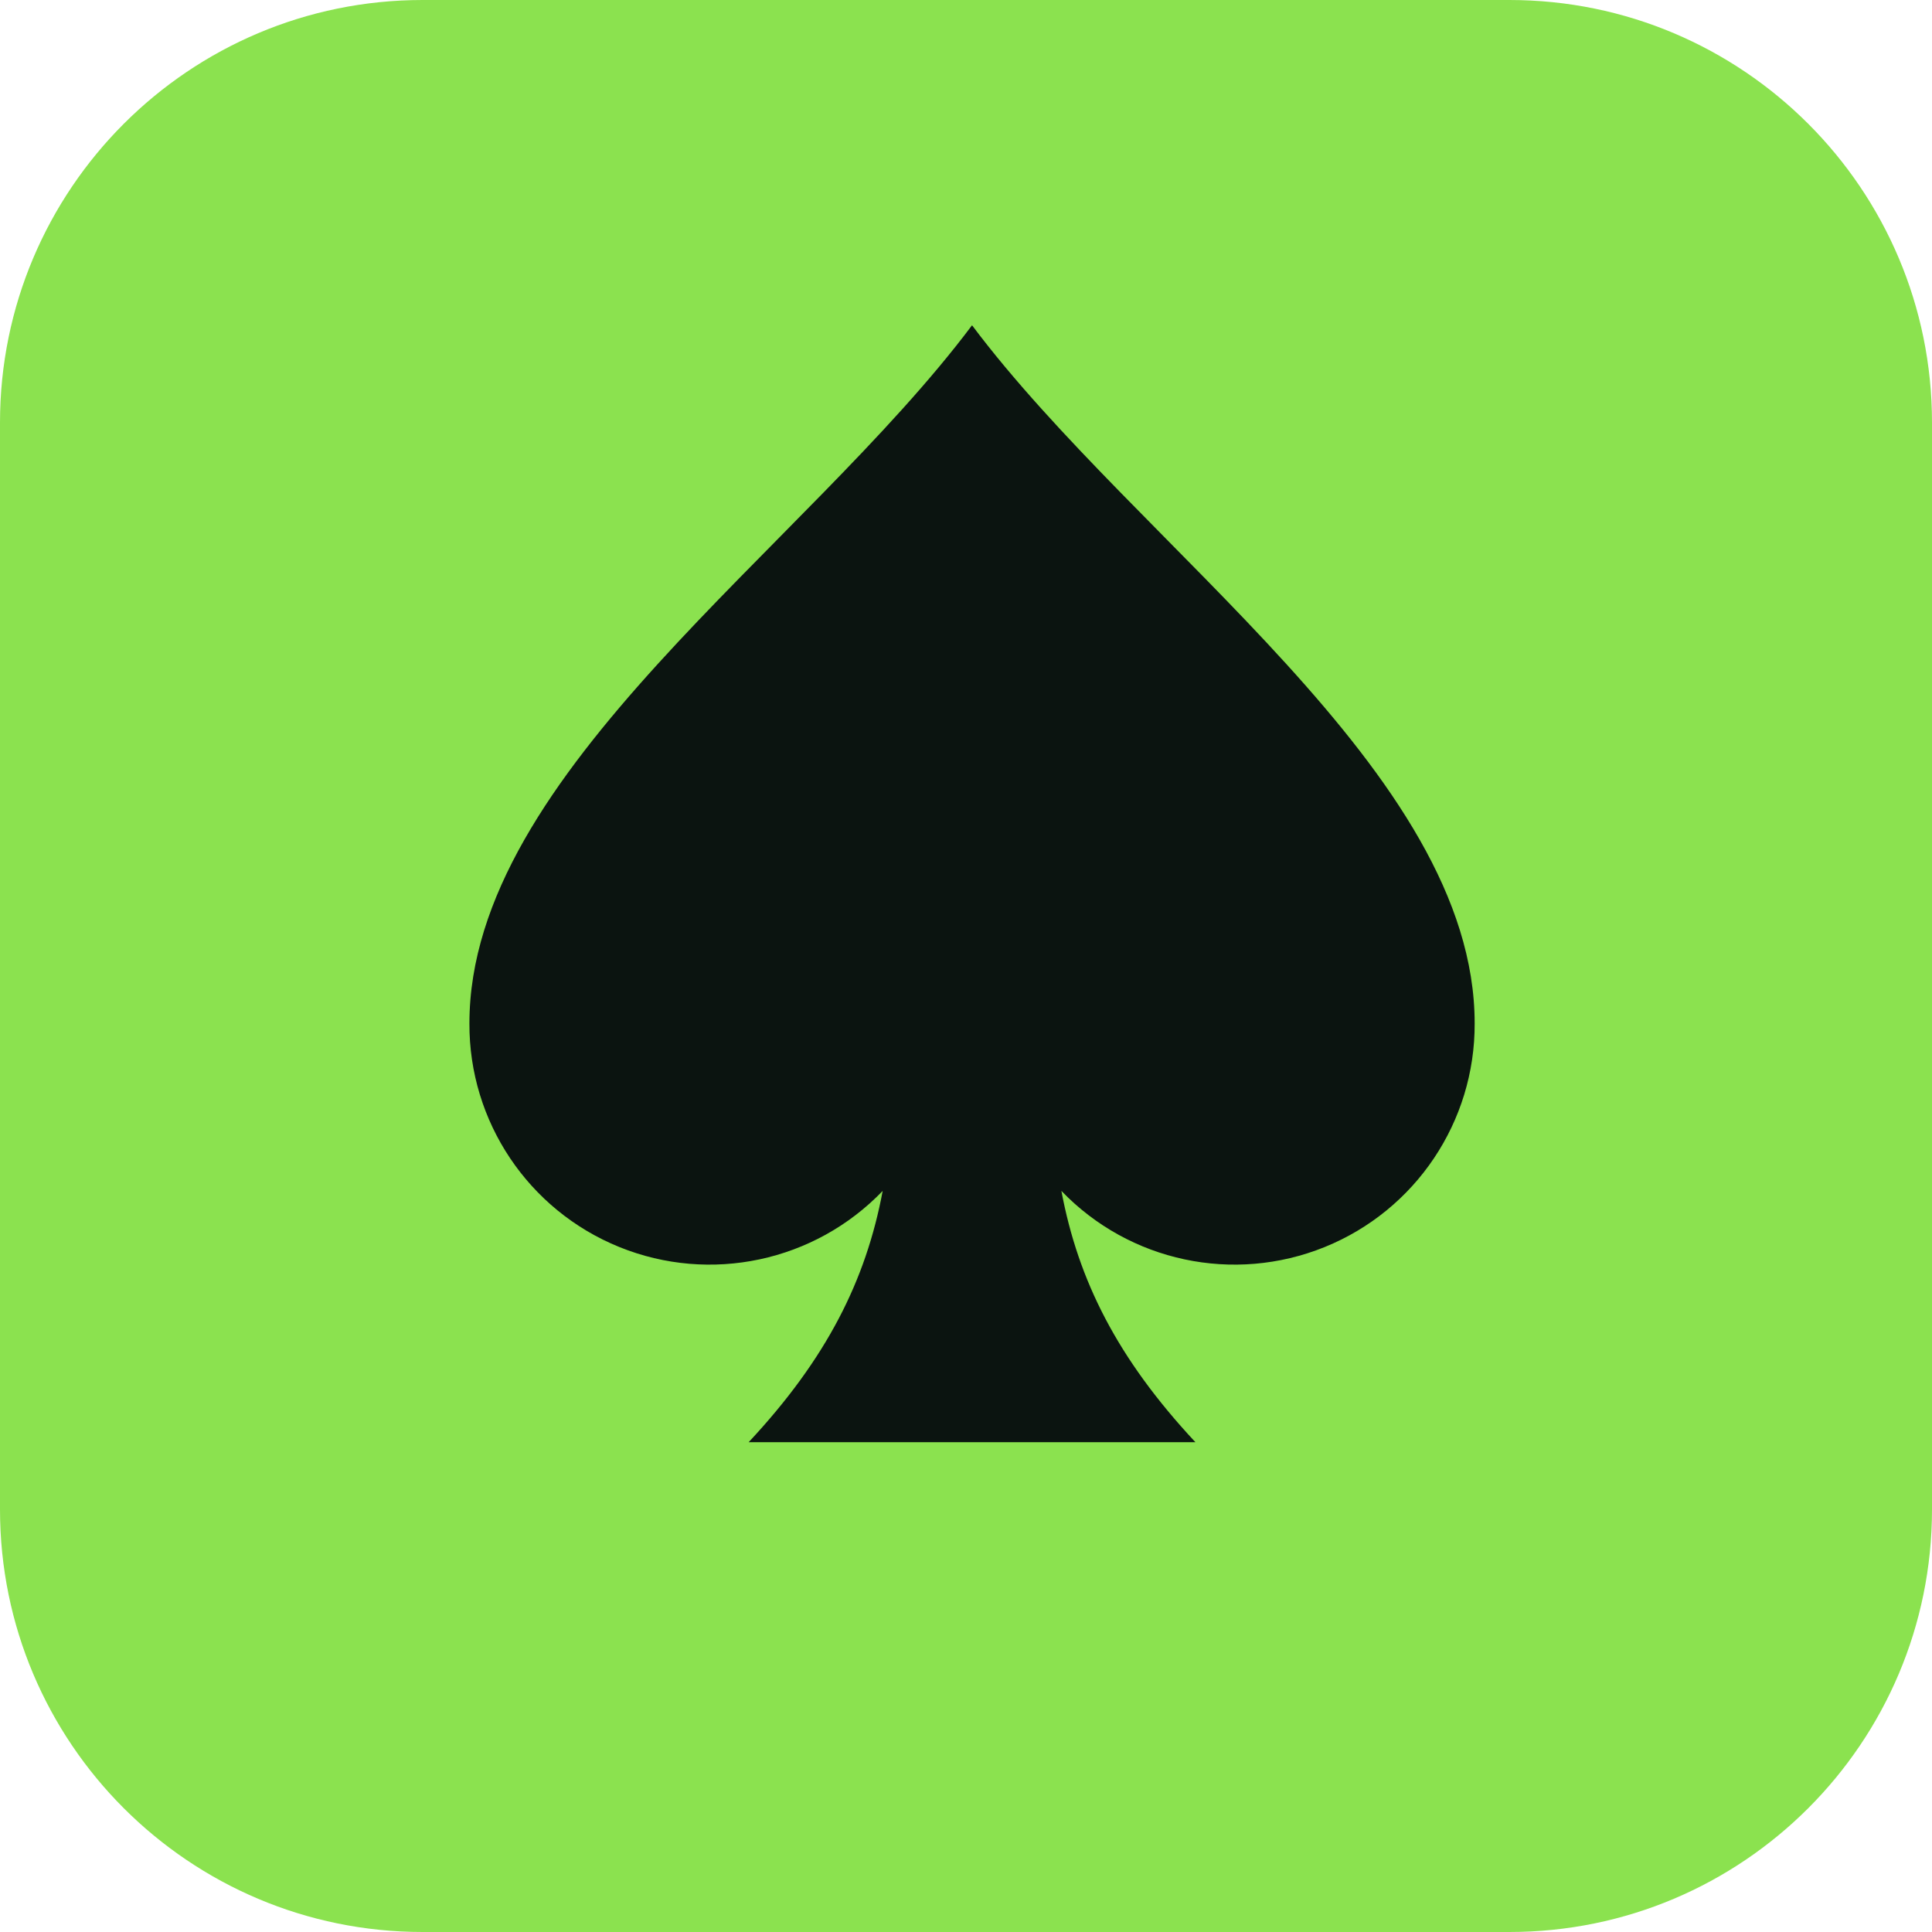
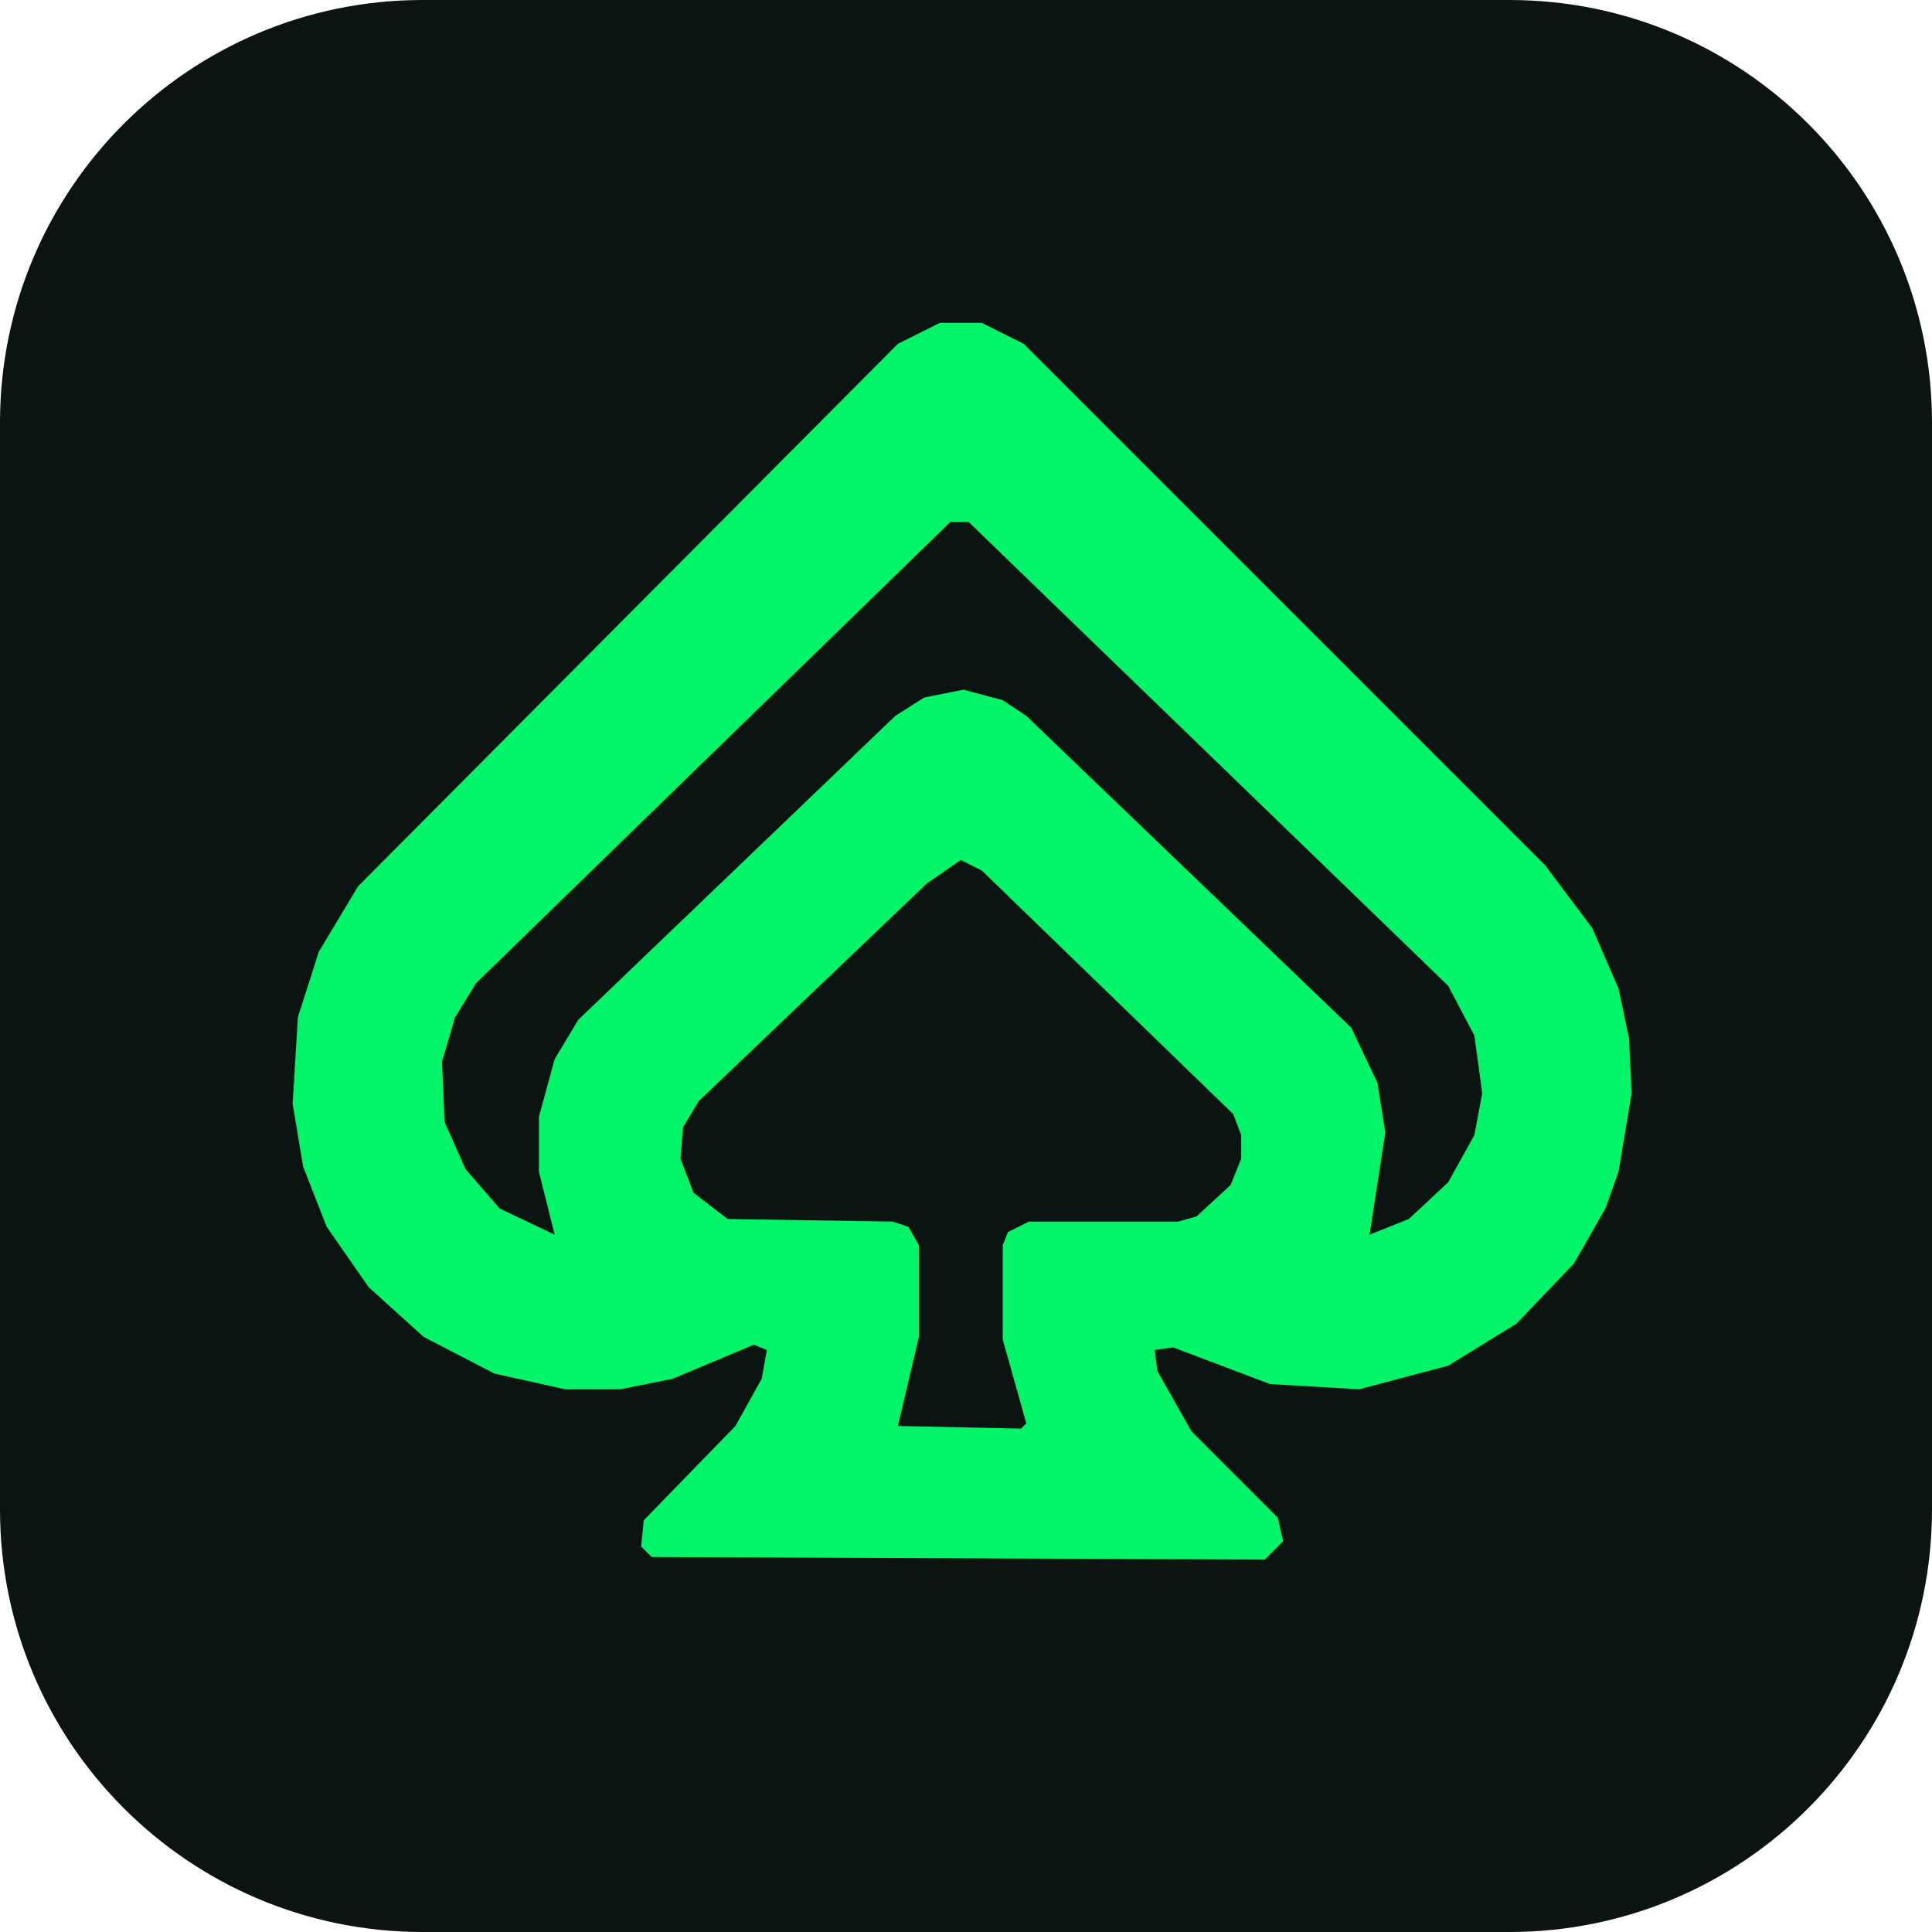
<svg xmlns="http://www.w3.org/2000/svg" viewBox="0 0 64 64">
-   <rect width="64" height="64" rx="14" fill="#8BE24F" />
-   <path transform="translate(10 8) scale(1.85)" d="M12 1.5C9 5.5 3 9.5 3 14a4.3 4.3 0 0 0 7.4 3c-.3 1.6-1 3-2.4 4.5h8c-1.4-1.5-2.1-2.9-2.4-4.5A4.3 4.3 0 0 0 21 14c0-4.5-6-8.5-9-12.5z" fill="#0B1410" />
+   <rect width="64" height="64" rx="14" fill="#0B1410" />
+   <g transform="translate(9 10) scale(0.434)">
+     <path fill-rule="evenodd" fill="#02F569" d="M52.6 42.6L54.2 43.4L73.4 62.0L74.0 63.6L74.0 65.4L73.2 67.4L70.6 69.8L69.2 70.2L57.8 70.2L56.2 71.0L55.8 72.0L55.8 79.2L57.6 85.6L57.2 86.0L47.8 85.8L49.4 79.0L49.4 72.0L48.6 70.6L47.4 70.2L34.8 70.0L32.2 68.0L31.2 65.4L31.4 63.0L32.6 61.0L50.0 44.4Z M13.0 58.0L14.0 54.6L15.6 52.0L51.8 16.8L53.2 16.8L89.8 52.2L91.8 56.0L92.4 60.4L91.8 63.6L89.8 67.2L86.8 70.0L83.8 71.2L85.0 63.4L84.4 59.6L82.4 55.4L57.6 31.6L55.8 30.4L52.8 29.6L49.8 30.2L47.6 31.6L23.4 54.8L21.6 57.8L20.4 62.2L20.4 66.4L21.6 71.2L17.4 69.2L14.8 66.2L13.2 62.6Z M51.0 1.6L47.8 3.2L6.6 44.6L3.6 49.6L2.0 54.6L1.6 61.2L2.4 66.0L4.2 70.6L7.4 75.2L11.6 79.0L17.0 81.8L22.4 83.0L26.6 83.0L30.6 82.2L36.8 79.6L37.8 80.0L37.4 82.2L35.4 85.8L28.4 93.0L28.2 95.0L29.0 95.8L75.8 96.0L77.2 94.6L76.8 92.8L70.2 86.2L67.6 81.6L67.4 80.0L68.8 79.8L76.2 82.6L83.0 83.0L89.8 81.2L95.0 78.0L99.4 73.4L101.8 69.2L102.8 66.4L103.8 60.4L103.6 56.2L102.8 52.4L100.8 47.8L97.2 43.0L57.4 3.2L54.2 1.6Z" />
+   </g>
</svg>
